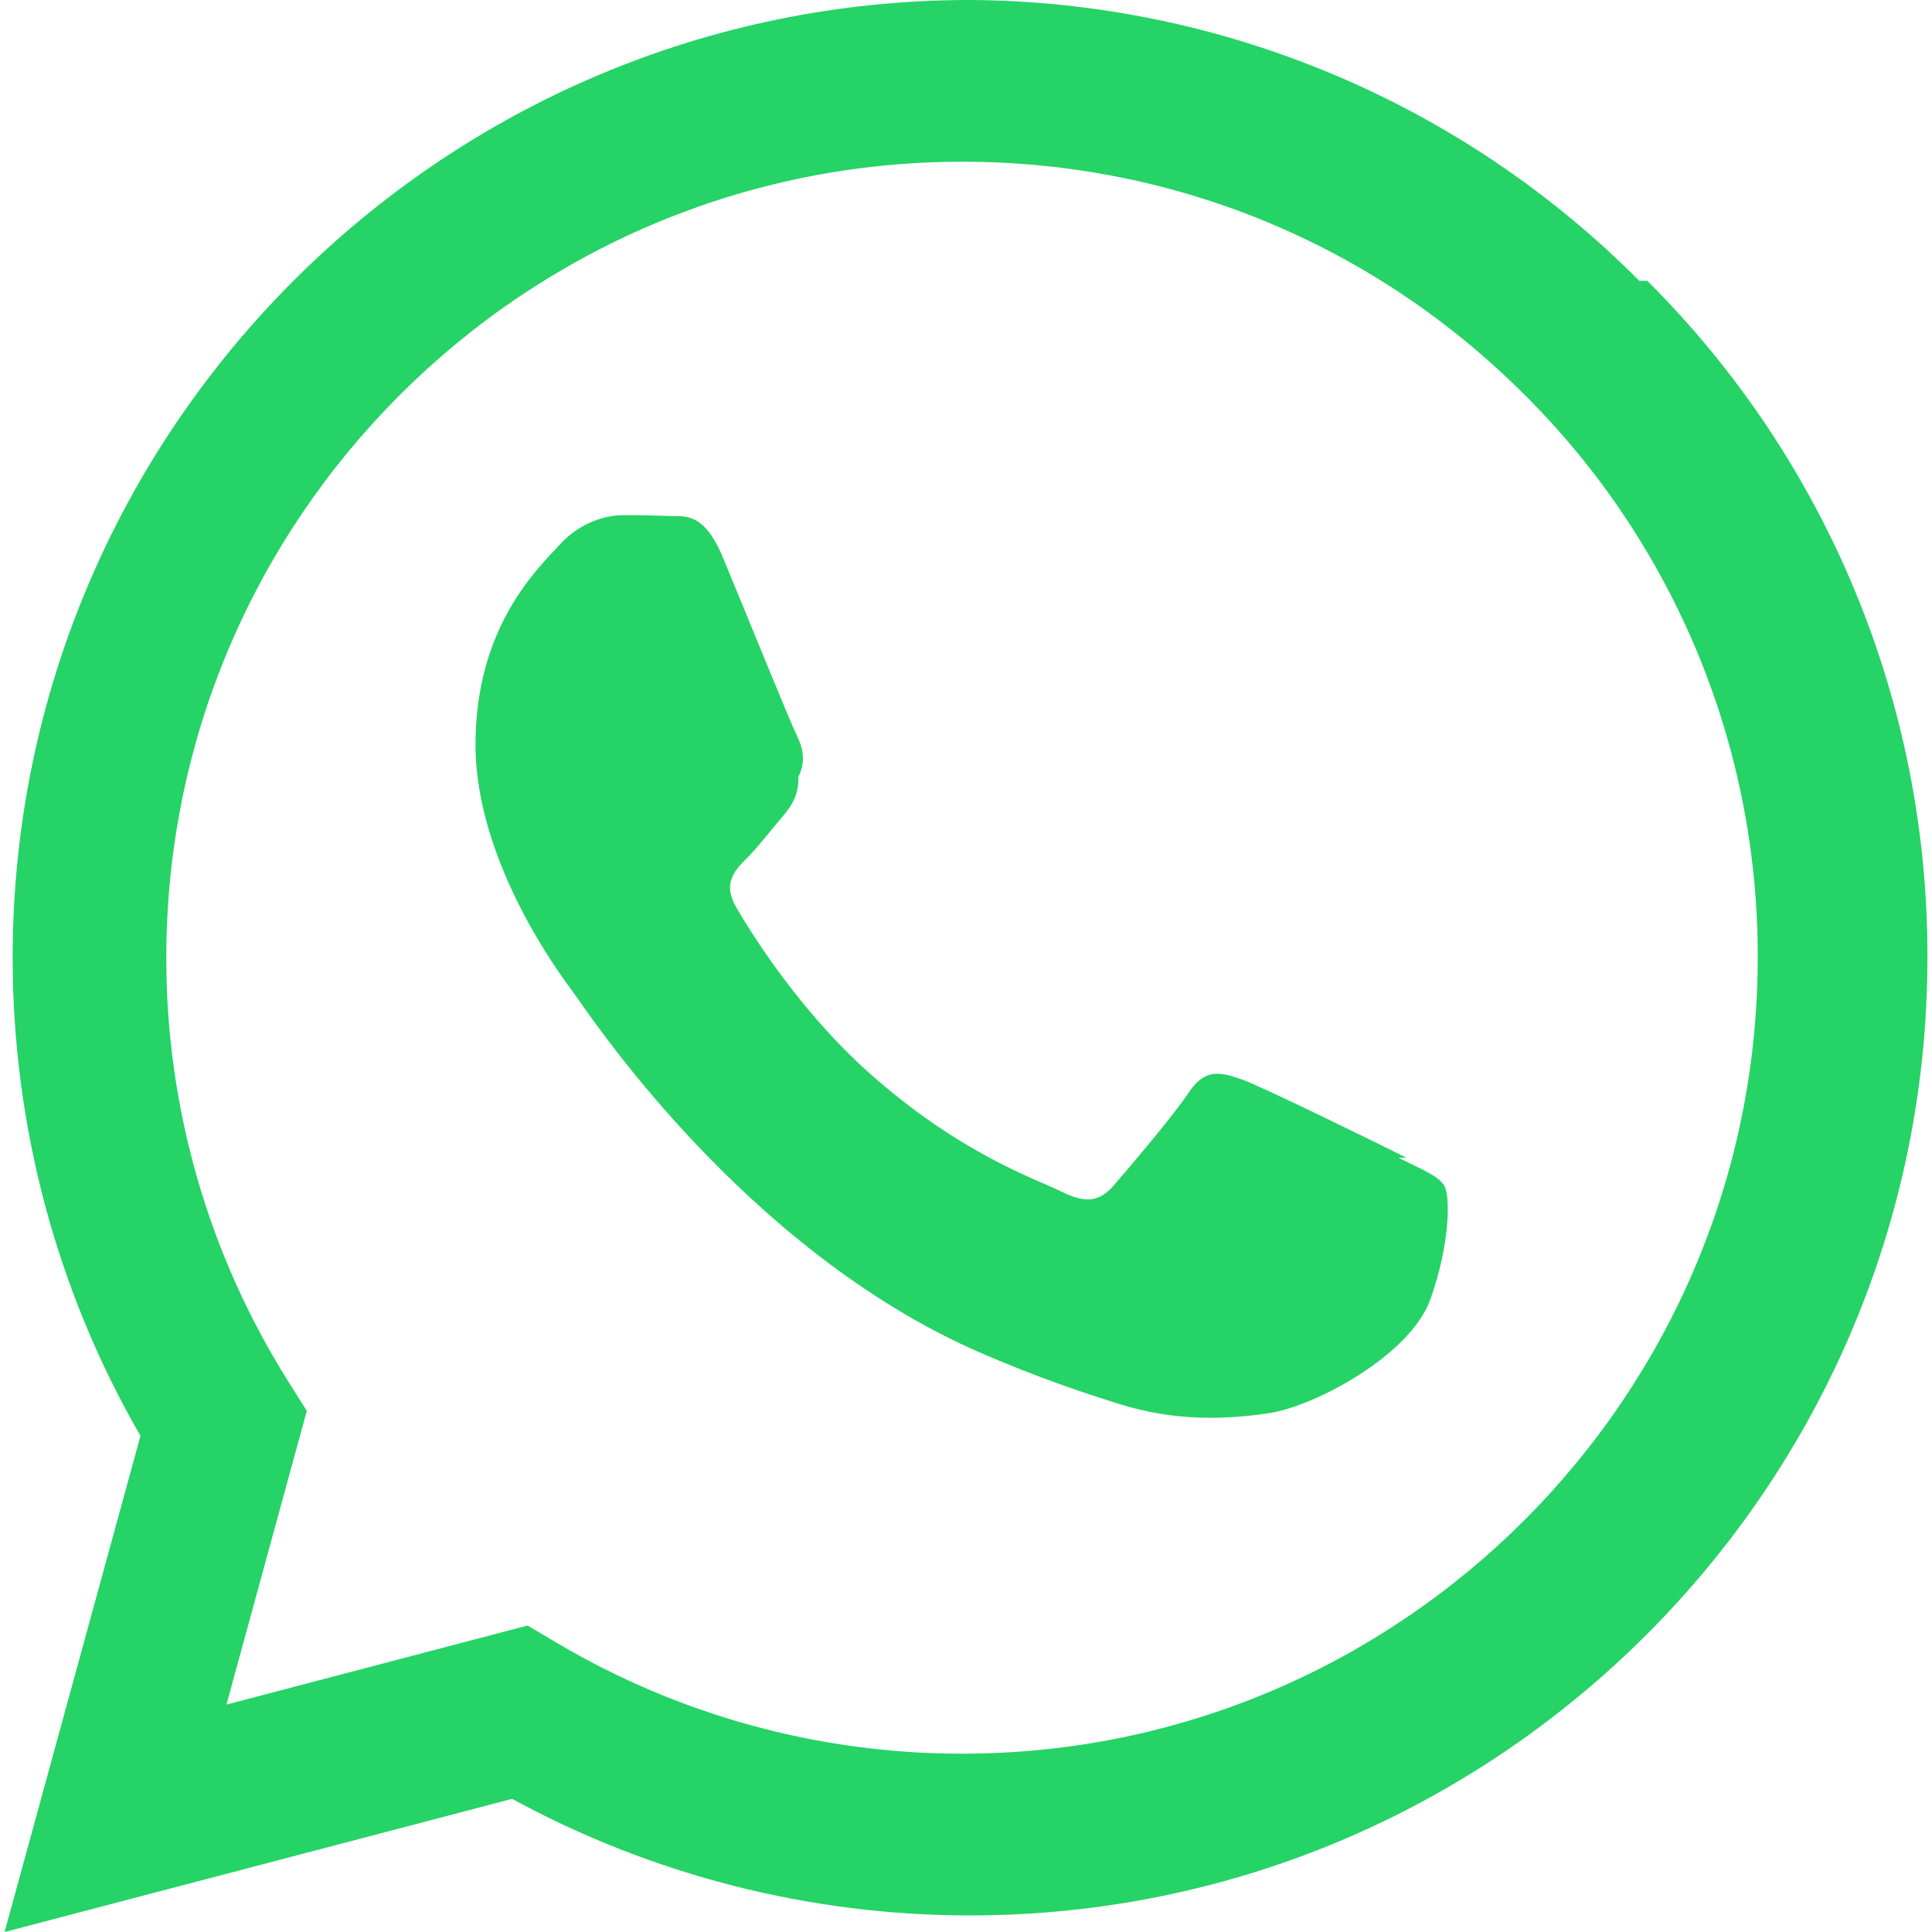
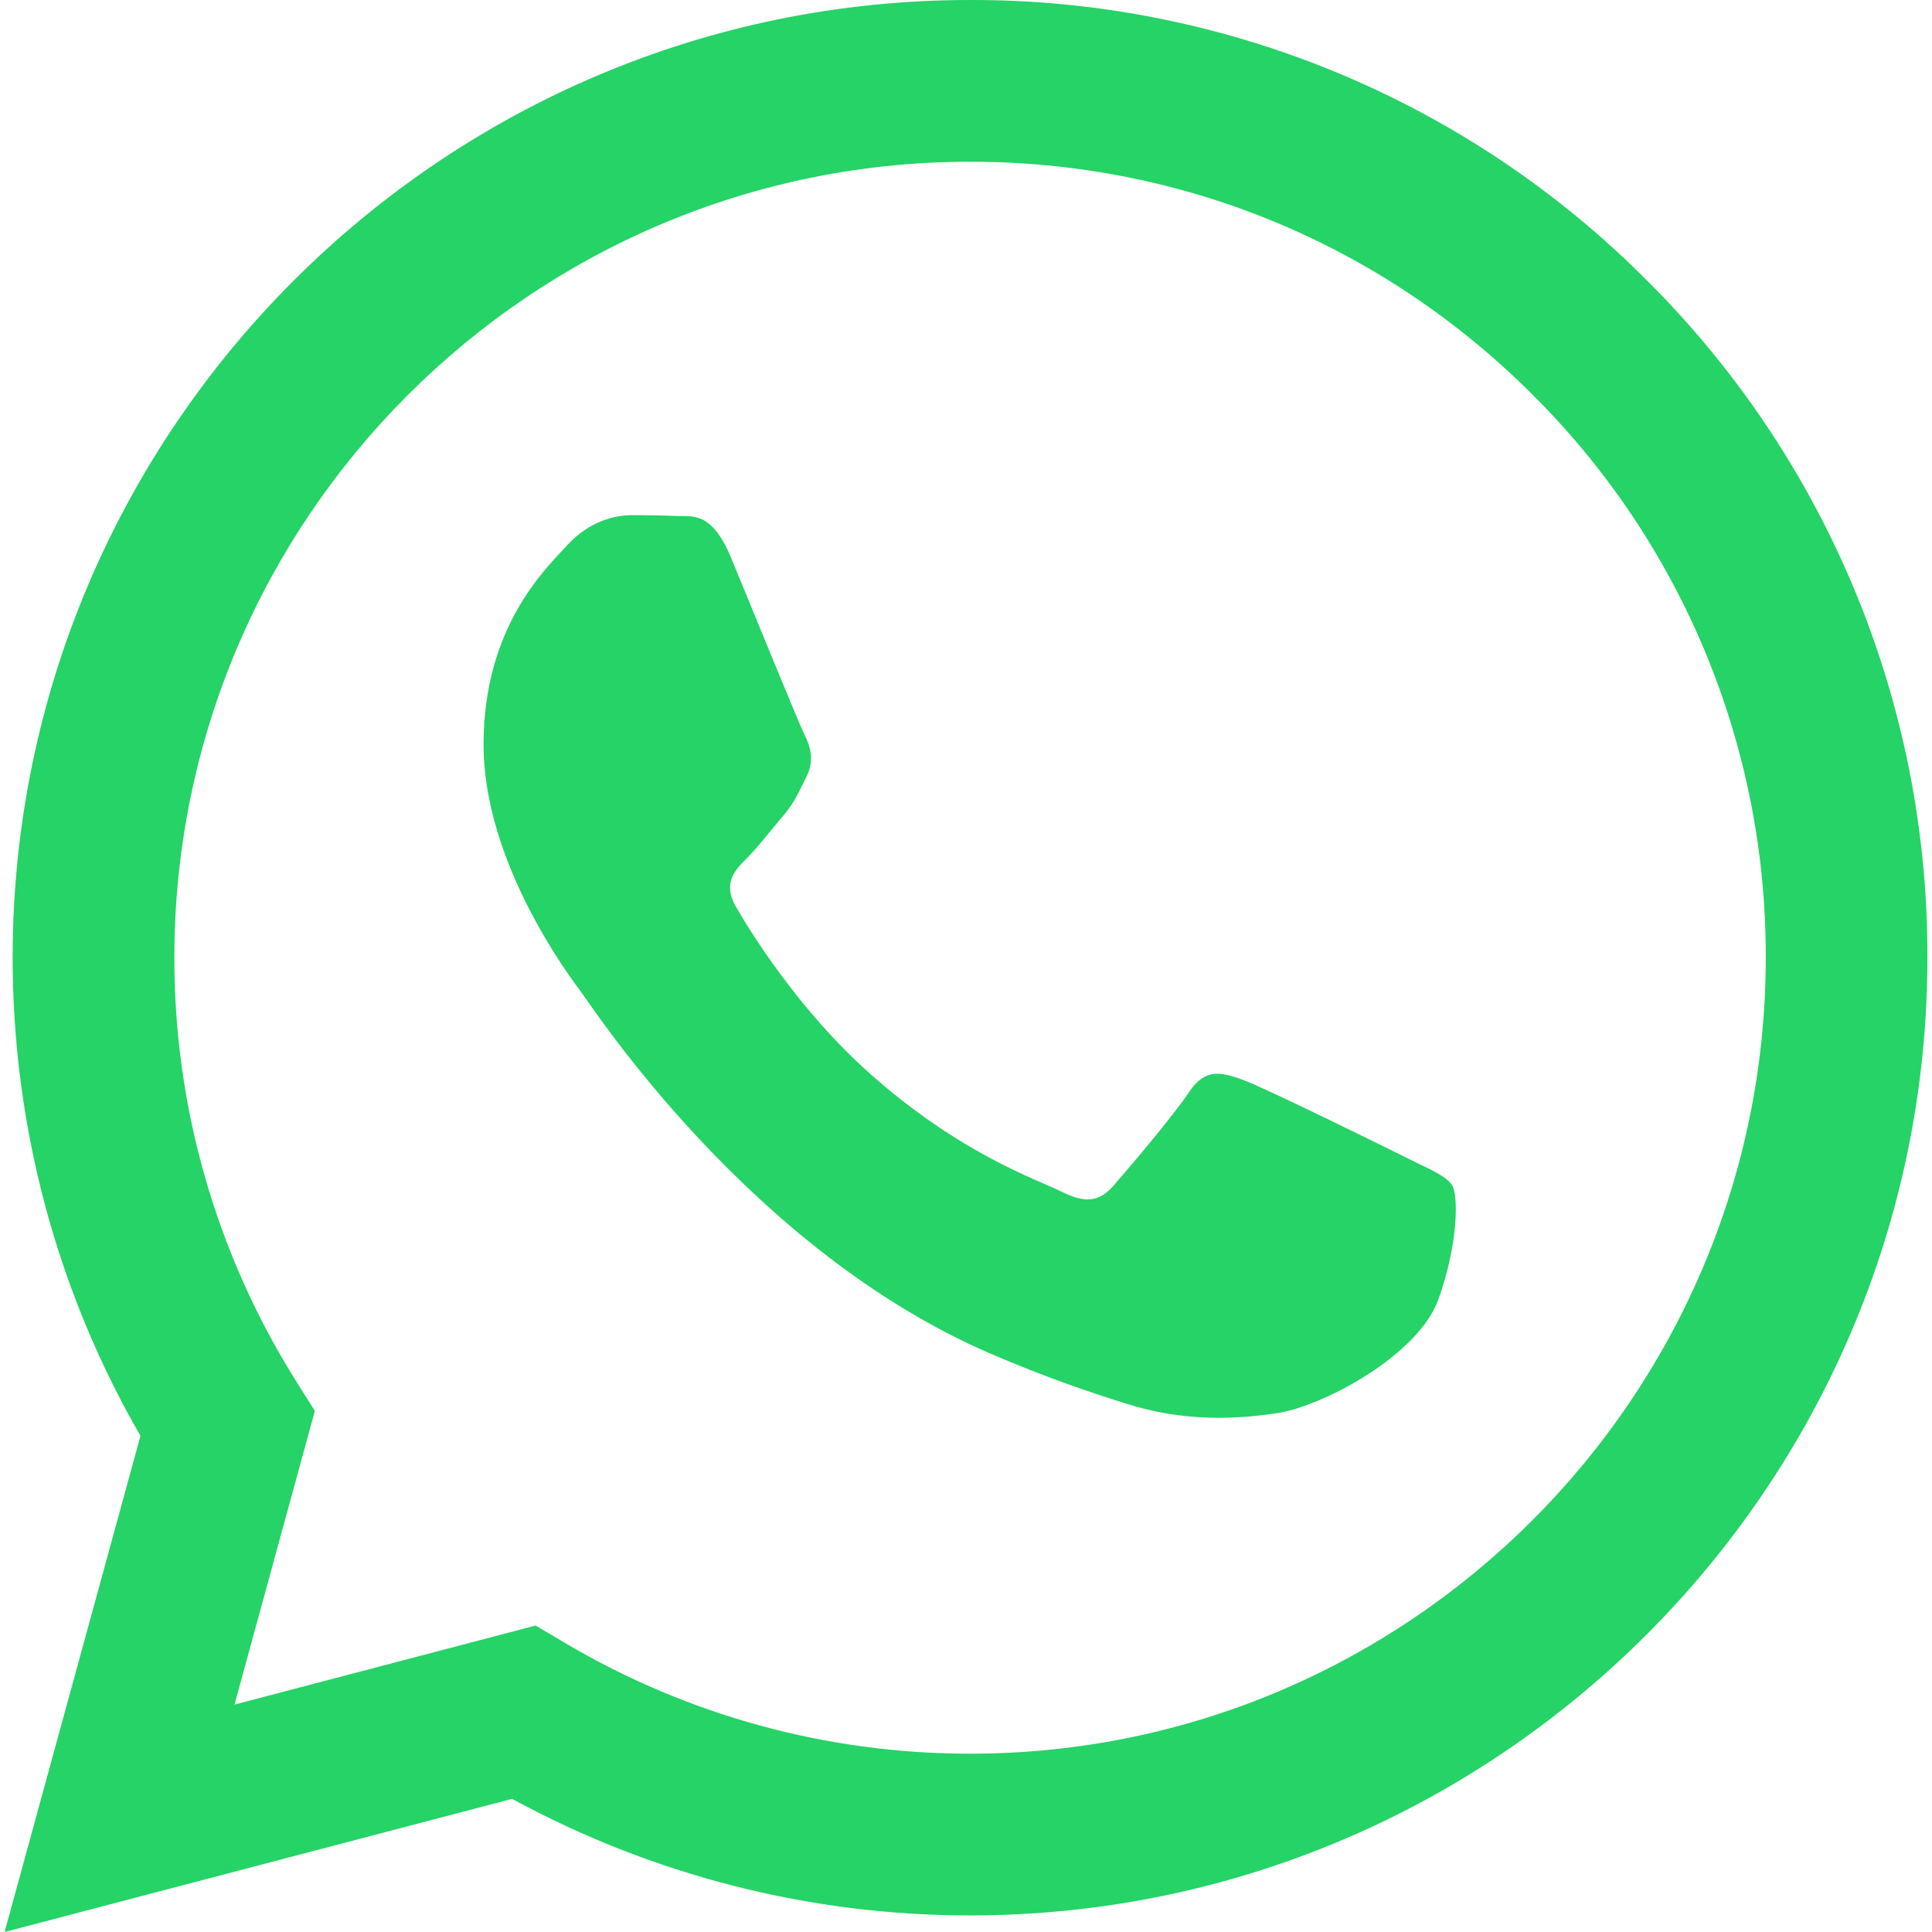
<svg xmlns="http://www.w3.org/2000/svg" viewBox="0 0 24 24" role="img" aria-labelledby="title desc">
-   <path fill="#25D366" d="M17.472 14.382c-.297-.149-1.758-.867-2.03-.967-.273-.099-.471-.148-.67.15-.197.297-.767.966-.94 1.164-.173.199-.347.223-.644.075-.297-.15-1.255-.463-2.39-1.475-.883-.788-1.48-1.761-1.653-2.059-.173-.297-.018-.458.13-.606.134-.133.298-.347.446-.52.149-.174.198-.298.198-.497.099-.198.05-.371-.025-.52-.075-.149-.669-1.612-.916-2.207-.242-.579-.487-.5-.669-.51a12.8 12.8 0 0 0-.57-.01c-.198 0-.52.074-.792.372-.272.297-1.04 1.016-1.04 2.479 0 1.462 1.065 2.875 1.213 3.074.149.198 2.096 3.2 5.077 4.487.709.306 1.262.489 1.694.625.712.227 1.36.195 1.871.118.571-.085 1.758-.719 2.006-1.413.248-.694.248-1.289.173-1.413-.074-.124-.272-.198-.57-.347m-5.421 7.403h-.004a9.87 9.87 0 0 1-5.031-1.378l-.361-.214-3.741.982.998-3.648-.235-.374a9.86 9.86 0 0 1-1.51-5.26c.001-5.45 4.436-9.884 9.888-9.884 2.64 0 5.122 1.03 6.988 2.898a9.825 9.825 0 0 1 2.893 6.994c-.003 5.45-4.437 9.884-9.885 9.884m8.413-18.297A11.815 11.815 0 0 0 12.05 0C5.495 0 .16 5.335.157 11.892c0 2.096.547 4.142 1.588 5.945L.057 24l6.305-1.654a11.882 11.882 0 0 0 5.683 1.448h.005c6.554 0 11.89-5.335 11.893-11.893a11.821 11.821 0 0 0-3.48-8.413Z" />
+   <path fill="#25D366" d="M17.472 14.382c-.297-.149-1.758-.867-2.03-.967c-.273-.099-.471-.148-.67.15c-.197.297-.767.966-.94 1.164c-.173.199-.347.223-.644.075c-.297-.15-1.255-.463-2.39-1.475c-.883-.788-1.48-1.761-1.653-2.059c-.173-.297-.018-.458.13-.606c.134-.133.298-.347.446-.52c.149-.174.198-.298.298-.497c.099-.198.05-.371-.025-.52c-.075-.149-.669-1.612-.916-2.207c-.242-.579-.487-.5-.669-.51a12.8 12.8 0 0 0-.57-.01c-.198 0-.52.074-.792.372c-.272.297-1.04 1.016-1.04 2.479c0 1.462 1.065 2.875 1.213 3.074c.149.198 2.096 3.2 5.077 4.487c.709.306 1.262.489 1.694.625c.712.227 1.36.195 1.871.118c.571-.085 1.758-.719 2.006-1.413c.248-.694.248-1.289.173-1.413c-.074-.124-.272-.198-.57-.347m-5.421 7.403h-.004a9.87 9.87 0 0 1-5.031-1.378l-.361-.214l-3.741.982l.998-3.648l-.235-.374a9.86 9.86 0 0 1-1.51-5.26c.001-5.45 4.436-9.884 9.888-9.884c2.64 0 5.122 1.03 6.988 2.898a9.825 9.825 0 0 1 2.893 6.994c-.003 5.45-4.437 9.884-9.885 9.884m8.413-18.297A11.815 11.815 0 0 0 12.05 0C5.495 0 .16 5.335.157 11.892c0 2.096.547 4.142 1.588 5.945L.057 24l6.305-1.654a11.882 11.882 0 0 0 5.683 1.448h.005c6.554 0 11.89-5.335 11.893-11.893a11.821 11.821 0 0 0-3.48-8.413Z" />
</svg>
